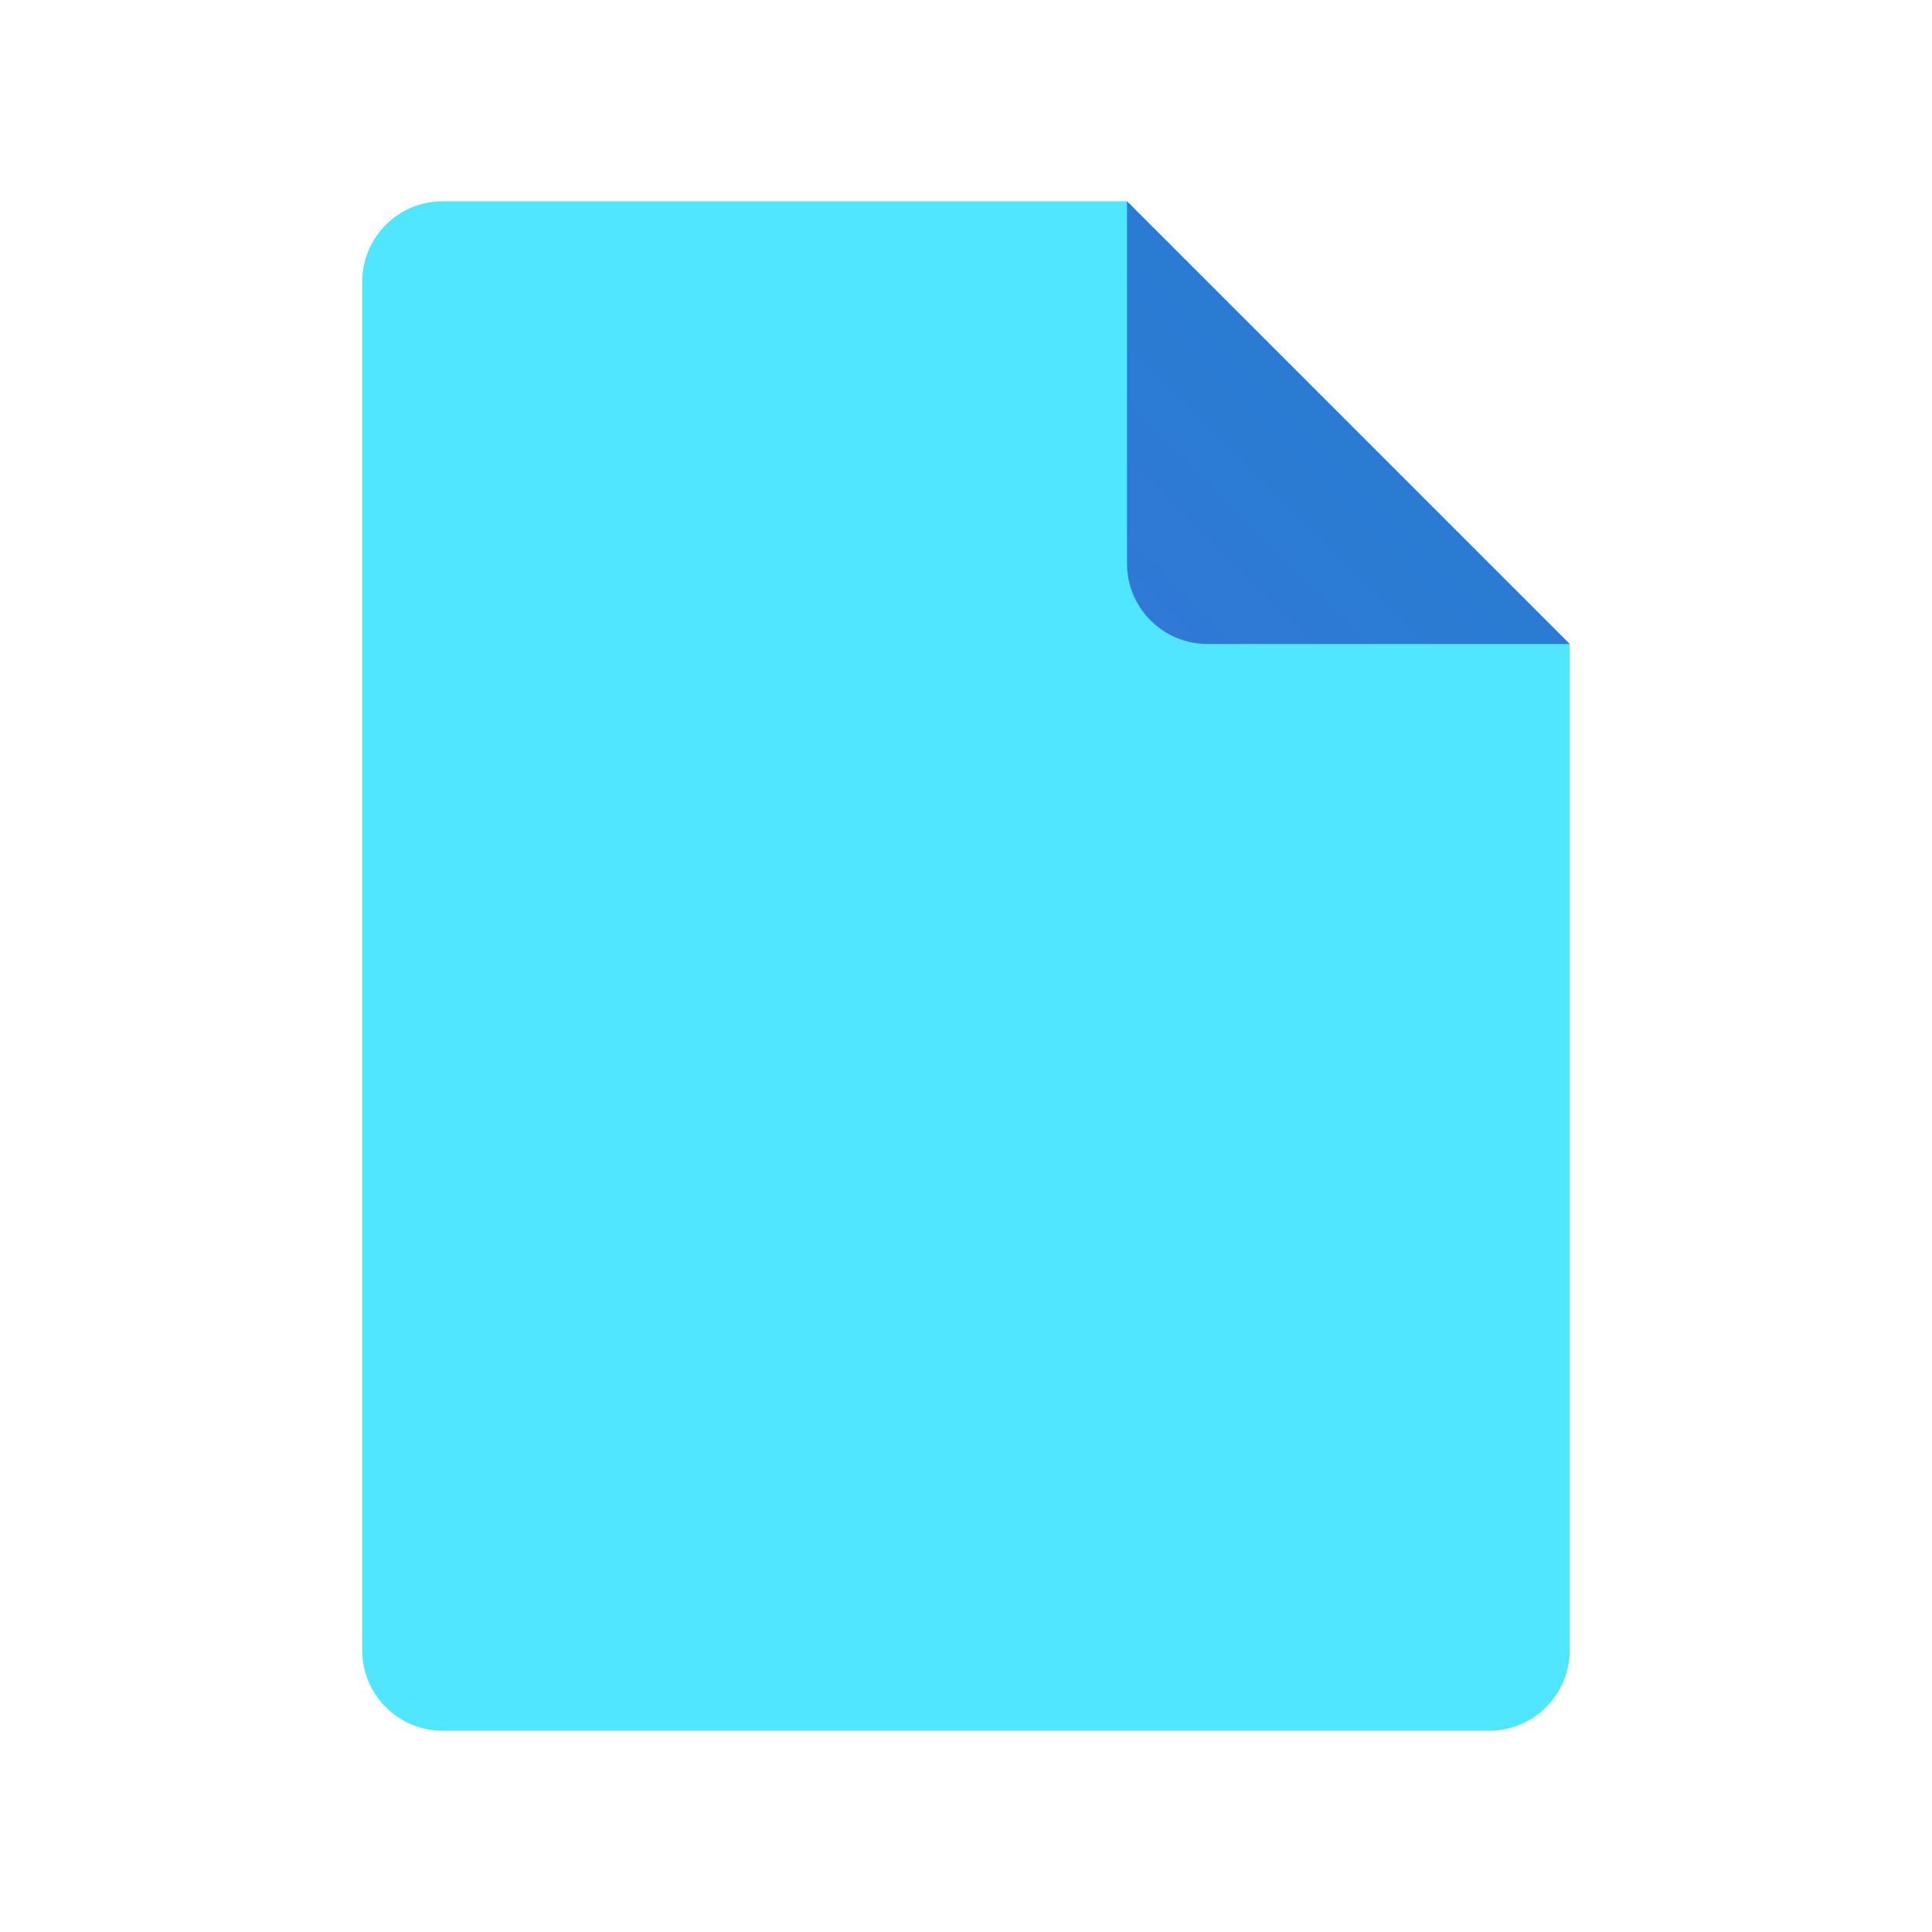
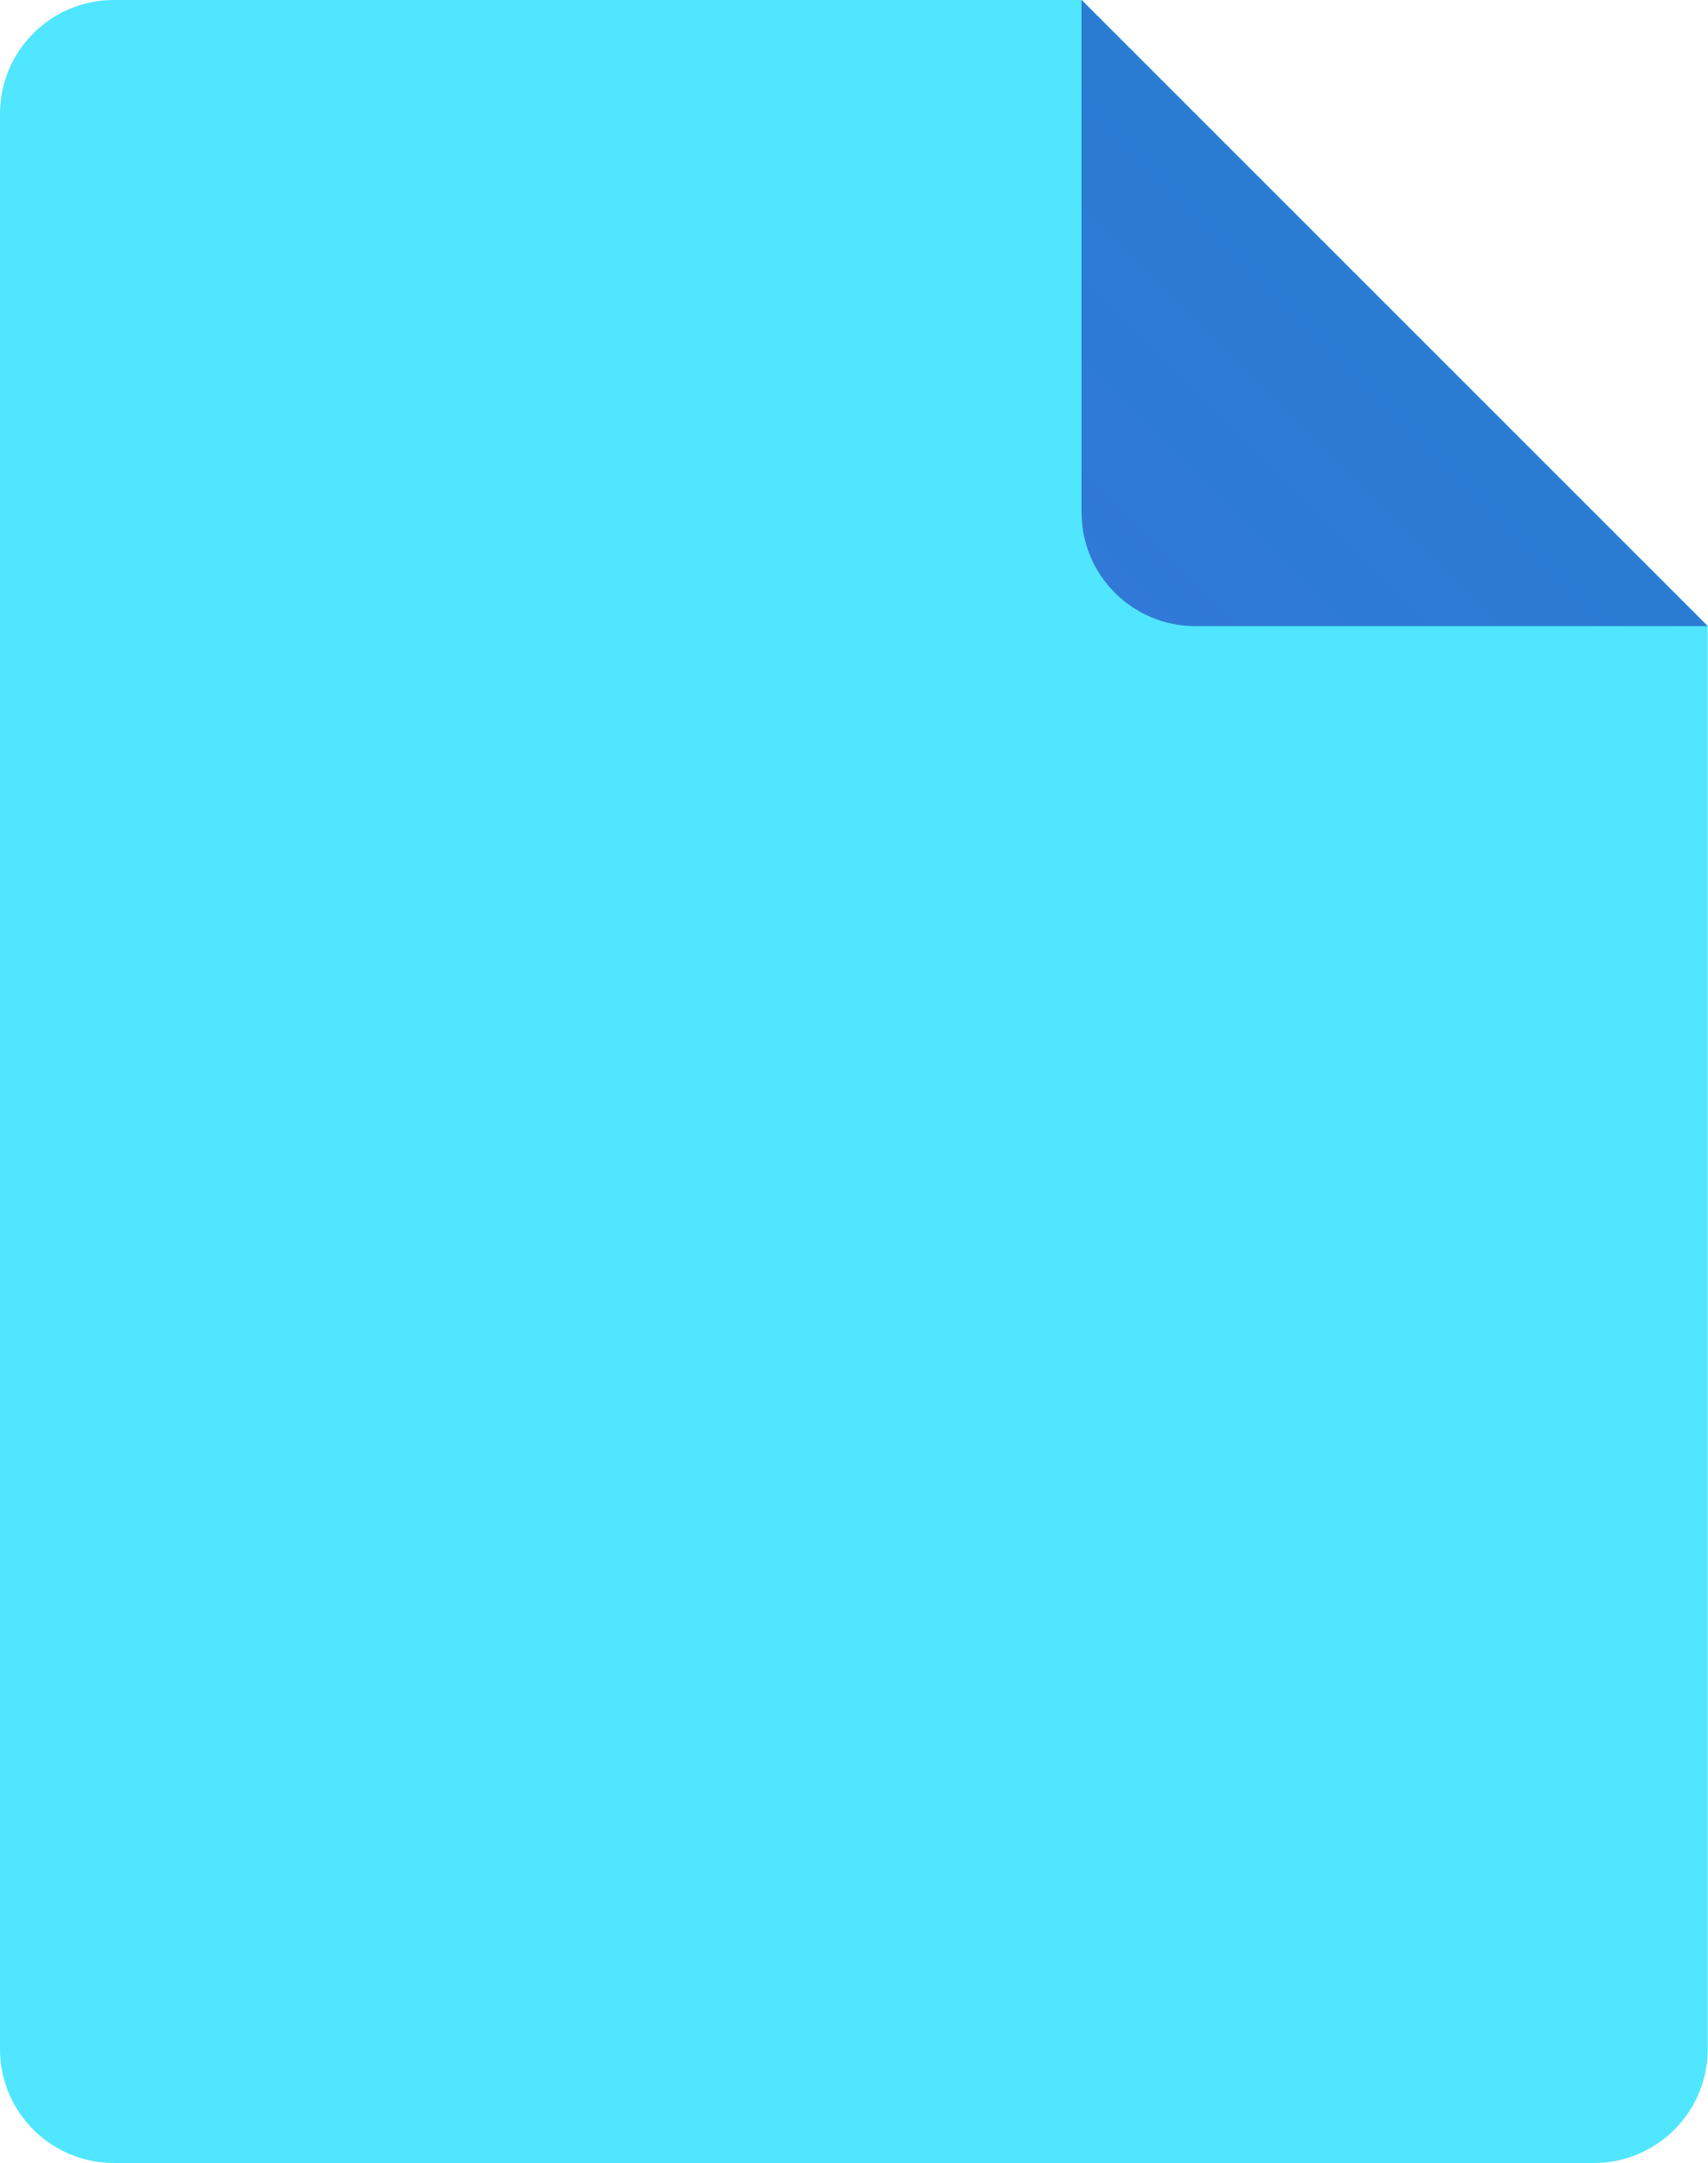
- <svg xmlns="http://www.w3.org/2000/svg" version="1.1" id="Layer_2" x="0px" y="0px" viewBox="0 0 48 48" style="enable-background:new 0 0 48 48;" xml:space="preserve">
-   <path style="fill:#50E6FF;" d="M39,16v25c0,1.105-0.895,2-2,2H11c-1.105,0-2-0.895-2-2V7c0-1.105,0.895-2,2-2h17L39,16z" />
-   <linearGradient id="SVGID_1_" gradientUnits="userSpaceOnUse" x1="28.529" y1="15.472" x2="33.6" y2="10.4">
-     <stop offset="0" style="stop-color:#3079D6" />
-     <stop offset="1" style="stop-color:#297CD2" />
+ <svg xmlns="http://www.w3.org/2000/svg" version="1.1" id="Layer_2" x="0px" y="0px" viewBox="0 0 30 38" xml:space="preserve" width="30" height="38">
+   <defs id="defs2" />
+   <path style="fill:#50e6ff" d="m 30,11 v 25 c 0,1.105 -0.895,2 -2,2 H 2 C 0.895,38 0,37.105 0,36 V 2 C 0,0.895 0.895,0 2,0 h 17 z" id="path1" />
+   <linearGradient id="SVGID_1_" gradientUnits="userSpaceOnUse" x1="28.529" y1="15.472" x2="33.6" y2="10.4" gradientTransform="translate(-9,-5)">
+     <stop offset="0" style="stop-color:#3079D6" id="stop1" />
+     <stop offset="1" style="stop-color:#297CD2" id="stop2" />
  </linearGradient>
-   <path style="fill:url(#SVGID_1_);" d="M28,5v9c0,1.105,0.895,2,2,2h9L28,5z" />
+   <path style="fill:url(#SVGID_1_)" d="m 19,0 v 9 c 0,1.105 0.895,2 2,2 h 9 z" id="path2" />
</svg>
